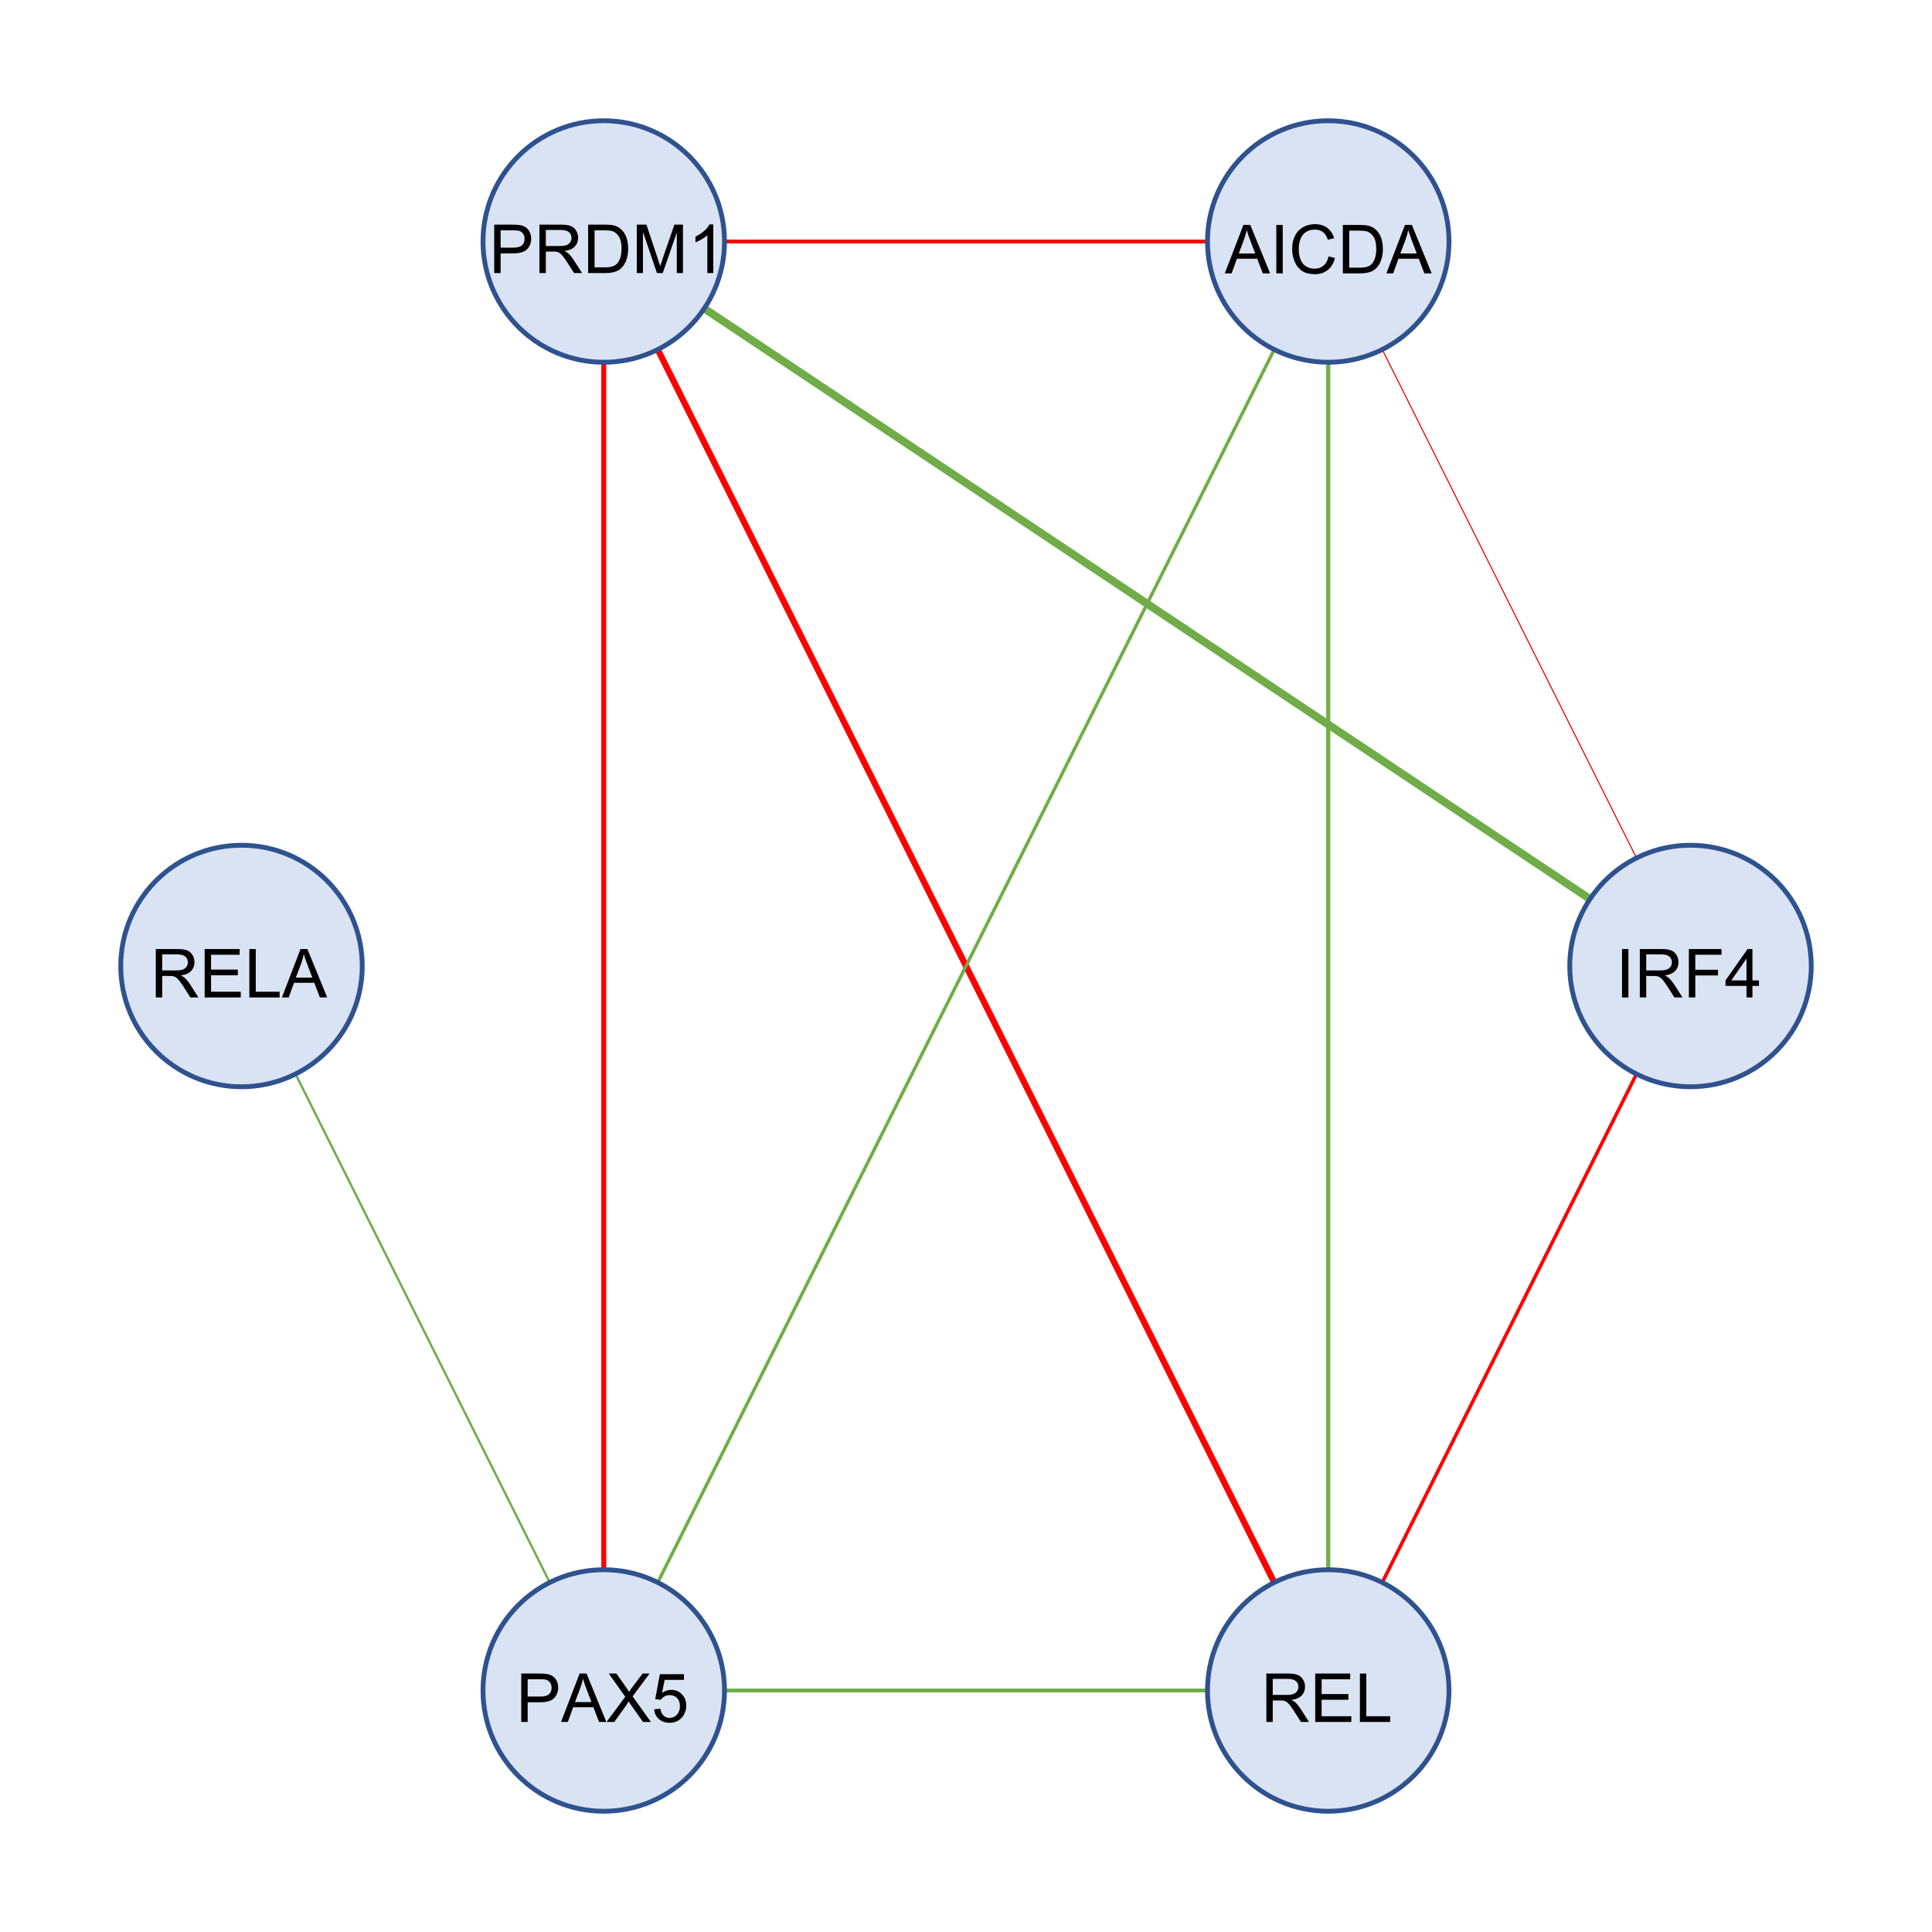
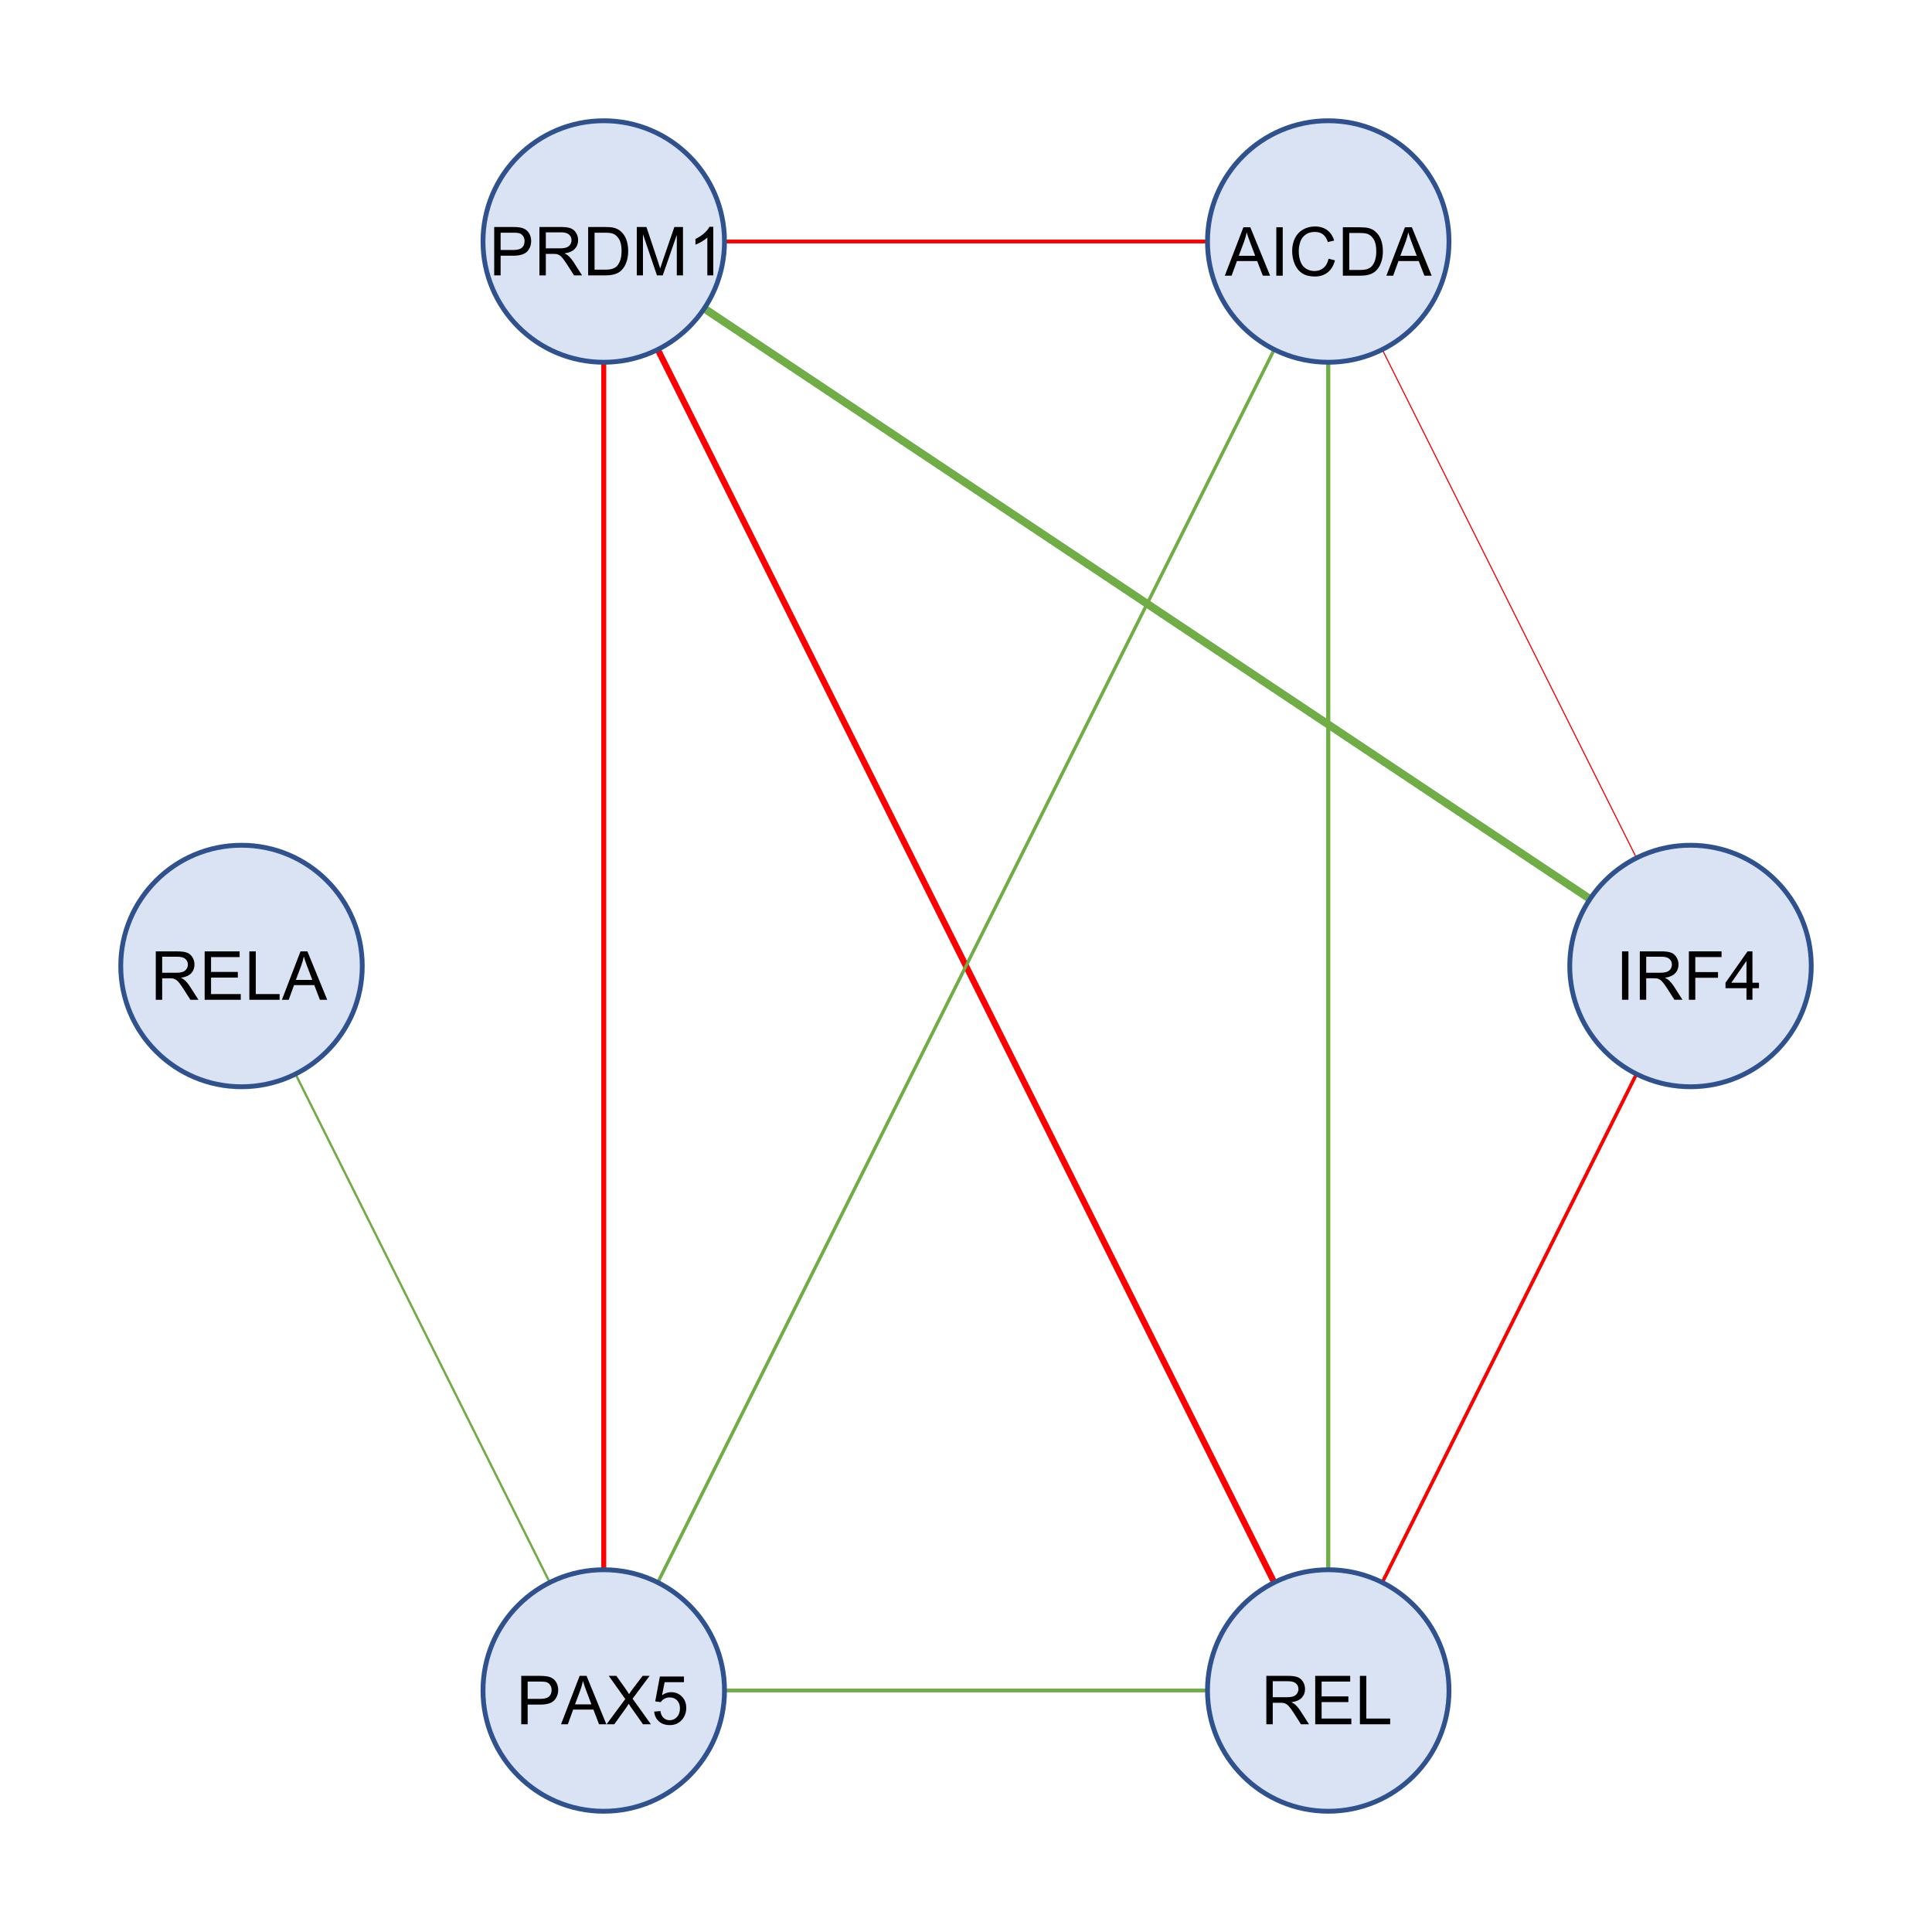
- <svg xmlns="http://www.w3.org/2000/svg" xmlns:xlink="http://www.w3.org/1999/xlink" width="400pt" height="400pt" viewBox="0 0 400 400" version="1.1">
+ <svg xmlns="http://www.w3.org/2000/svg" xmlns:xlink="http://www.w3.org/1999/xlink" width="400" height="400" viewBox="0 0 400 400">
  <defs>
    <g>
-       <symbol overflow="visible" id="glyph0-0">
-         <path style="stroke:none;" d="M 1.75 0 L 1.75 -8.75 L 8.75 -8.75 L 8.75 0 Z M 1.969 -0.219 L 8.531 -0.219 L 8.531 -8.531 L 1.969 -8.531 Z M 1.969 -0.219 " />
-       </symbol>
-       <symbol overflow="visible" id="glyph0-1">
-         <path style="stroke:none;" d="M 1.305 0 L 1.305 -10.023 L 2.633 -10.023 L 2.633 0 Z M 1.305 0 " />
-       </symbol>
-       <symbol overflow="visible" id="glyph0-2">
-         <path style="stroke:none;" d="M 1.102 0 L 1.102 -10.023 L 5.543 -10.023 C 6.434 -10.02 7.109 -9.93 7.578 -9.75 C 8.039 -9.57 8.414 -9.25 8.695 -8.797 C 8.973 -8.336 9.109 -7.836 9.113 -7.289 C 9.109 -6.574 8.879 -5.973 8.422 -5.488 C 7.957 -5 7.246 -4.691 6.289 -4.559 C 6.637 -4.387 6.906 -4.219 7.09 -4.062 C 7.477 -3.703 7.84 -3.258 8.188 -2.727 L 9.934 0 L 8.266 0 L 6.938 -2.086 C 6.551 -2.688 6.23 -3.145 5.98 -3.465 C 5.727 -3.781 5.504 -4.008 5.309 -4.137 C 5.109 -4.262 4.906 -4.348 4.703 -4.402 C 4.551 -4.43 4.305 -4.445 3.965 -4.449 L 2.426 -4.449 L 2.426 0 Z M 2.426 -5.598 L 5.277 -5.598 C 5.883 -5.594 6.355 -5.656 6.699 -5.785 C 7.035 -5.91 7.297 -6.113 7.477 -6.387 C 7.656 -6.66 7.746 -6.961 7.746 -7.289 C 7.746 -7.762 7.57 -8.148 7.227 -8.457 C 6.879 -8.758 6.336 -8.91 5.598 -8.914 L 2.426 -8.914 Z M 2.426 -5.598 " />
-       </symbol>
-       <symbol overflow="visible" id="glyph0-3">
-         <path style="stroke:none;" d="M 1.148 0 L 1.148 -10.023 L 7.91 -10.023 L 7.91 -8.84 L 2.477 -8.84 L 2.477 -5.734 L 7.18 -5.734 L 7.18 -4.555 L 2.477 -4.555 L 2.477 0 Z M 1.148 0 " />
-       </symbol>
-       <symbol overflow="visible" id="glyph0-4">
-         <path style="stroke:none;" d="M 4.523 0 L 4.523 -2.398 L 0.18 -2.398 L 0.18 -3.527 L 4.75 -10.023 L 5.758 -10.023 L 5.758 -3.527 L 7.109 -3.527 L 7.109 -2.398 L 5.758 -2.398 L 5.758 0 Z M 4.523 -3.527 L 4.523 -8.047 L 1.387 -3.527 Z M 4.523 -3.527 " />
-       </symbol>
-       <symbol overflow="visible" id="glyph0-5">
-         <path style="stroke:none;" d="M 1.109 0 L 1.109 -10.023 L 8.352 -10.023 L 8.352 -8.84 L 2.434 -8.84 L 2.434 -5.77 L 7.977 -5.77 L 7.977 -4.594 L 2.434 -4.594 L 2.434 -1.184 L 8.586 -1.184 L 8.586 0 Z M 1.109 0 " />
-       </symbol>
-       <symbol overflow="visible" id="glyph0-6">
-         <path style="stroke:none;" d="M 1.023 0 L 1.023 -10.023 L 2.352 -10.023 L 2.352 -1.184 L 7.289 -1.184 L 7.289 0 Z M 1.023 0 " />
-       </symbol>
-       <symbol overflow="visible" id="glyph0-7">
-         <path style="stroke:none;" d="M 1.078 0 L 1.078 -10.023 L 4.859 -10.023 C 5.523 -10.02 6.031 -9.988 6.383 -9.926 C 6.875 -9.844 7.289 -9.688 7.621 -9.457 C 7.953 -9.227 8.223 -8.902 8.426 -8.488 C 8.629 -8.07 8.73 -7.617 8.73 -7.125 C 8.73 -6.27 8.457 -5.547 7.914 -4.957 C 7.371 -4.367 6.391 -4.07 4.977 -4.074 L 2.406 -4.074 L 2.406 0 Z M 2.406 -5.258 L 4.996 -5.258 C 5.852 -5.254 6.461 -5.414 6.82 -5.734 C 7.18 -6.051 7.359 -6.5 7.363 -7.082 C 7.359 -7.5 7.254 -7.859 7.043 -8.156 C 6.832 -8.453 6.551 -8.648 6.207 -8.75 C 5.98 -8.805 5.57 -8.836 4.969 -8.84 L 2.406 -8.84 Z M 2.406 -5.258 " />
-       </symbol>
-       <symbol overflow="visible" id="glyph0-8">
-         <path style="stroke:none;" d="M -0.02 0 L 3.828 -10.023 L 5.258 -10.023 L 9.359 0 L 7.848 0 L 6.68 -3.035 L 2.488 -3.035 L 1.387 0 Z M 2.871 -4.117 L 6.27 -4.117 L 5.223 -6.891 C 4.898 -7.734 4.664 -8.426 4.512 -8.969 C 4.383 -8.324 4.203 -7.688 3.973 -7.055 Z M 2.871 -4.117 " />
-       </symbol>
-       <symbol overflow="visible" id="glyph0-9">
-         <path style="stroke:none;" d="M 0.062 0 L 3.938 -5.223 L 0.52 -10.023 L 2.098 -10.023 L 3.918 -7.453 C 4.293 -6.918 4.562 -6.504 4.723 -6.219 C 4.945 -6.578 5.207 -6.961 5.516 -7.363 L 7.531 -10.023 L 8.977 -10.023 L 5.453 -5.297 L 9.25 0 L 7.609 0 L 5.086 -3.574 C 4.945 -3.777 4.797 -4 4.648 -4.246 C 4.422 -3.879 4.266 -3.629 4.172 -3.492 L 1.656 0 Z M 0.062 0 " />
-       </symbol>
-       <symbol overflow="visible" id="glyph0-10">
-         <path style="stroke:none;" d="M 0.582 -2.625 L 1.875 -2.734 C 1.969 -2.102 2.188 -1.629 2.539 -1.312 C 2.883 -0.996 3.305 -0.836 3.801 -0.84 C 4.391 -0.836 4.891 -1.059 5.305 -1.508 C 5.711 -1.953 5.918 -2.547 5.922 -3.289 C 5.918 -3.984 5.719 -4.539 5.328 -4.949 C 4.93 -5.352 4.414 -5.555 3.781 -5.559 C 3.383 -5.555 3.027 -5.465 2.707 -5.285 C 2.387 -5.105 2.133 -4.871 1.953 -4.586 L 0.801 -4.738 L 1.77 -9.883 L 6.754 -9.883 L 6.754 -8.711 L 2.754 -8.711 L 2.215 -6.016 C 2.816 -6.434 3.445 -6.645 4.109 -6.645 C 4.98 -6.645 5.719 -6.34 6.324 -5.734 C 6.922 -5.129 7.223 -4.352 7.227 -3.398 C 7.223 -2.492 6.961 -1.707 6.434 -1.047 C 5.789 -0.234 4.91 0.168 3.801 0.172 C 2.887 0.168 2.141 -0.082 1.566 -0.594 C 0.988 -1.102 0.66 -1.781 0.582 -2.625 Z M 0.582 -2.625 " />
-       </symbol>
-       <symbol overflow="visible" id="glyph0-11">
-         <path style="stroke:none;" d="M 1.078 0 L 1.078 -10.023 L 4.531 -10.023 C 5.309 -10.02 5.906 -9.973 6.316 -9.879 C 6.891 -9.746 7.379 -9.504 7.785 -9.16 C 8.312 -8.711 8.707 -8.141 8.973 -7.449 C 9.23 -6.75 9.363 -5.957 9.367 -5.066 C 9.363 -4.301 9.273 -3.625 9.098 -3.039 C 8.918 -2.449 8.691 -1.965 8.414 -1.582 C 8.137 -1.195 7.832 -0.891 7.504 -0.672 C 7.172 -0.449 6.773 -0.281 6.305 -0.172 C 5.836 -0.055 5.297 0 4.695 0 Z M 2.406 -1.184 L 4.547 -1.184 C 5.207 -1.184 5.723 -1.242 6.102 -1.367 C 6.473 -1.484 6.773 -1.66 7 -1.887 C 7.312 -2.199 7.559 -2.621 7.734 -3.156 C 7.91 -3.684 7.996 -4.328 8 -5.086 C 7.996 -6.133 7.824 -6.938 7.48 -7.5 C 7.133 -8.062 6.715 -8.438 6.227 -8.633 C 5.871 -8.766 5.301 -8.836 4.512 -8.84 L 2.406 -8.84 Z M 2.406 -1.184 " />
-       </symbol>
-       <symbol overflow="visible" id="glyph0-12">
-         <path style="stroke:none;" d="M 1.039 0 L 1.039 -10.023 L 3.035 -10.023 L 5.406 -2.926 C 5.621 -2.262 5.781 -1.77 5.887 -1.441 C 5.996 -1.805 6.172 -2.34 6.418 -3.047 L 8.82 -10.023 L 10.602 -10.023 L 10.602 0 L 9.324 0 L 9.324 -8.387 L 6.414 0 L 5.215 0 L 2.316 -8.531 L 2.316 0 Z M 1.039 0 " />
-       </symbol>
-       <symbol overflow="visible" id="glyph0-13">
-         <path style="stroke:none;" d="M 5.215 0 L 3.984 0 L 3.984 -7.84 C 3.688 -7.559 3.297 -7.273 2.816 -6.992 C 2.336 -6.707 1.906 -6.496 1.523 -6.359 L 1.523 -7.547 C 2.211 -7.867 2.812 -8.258 3.328 -8.723 C 3.844 -9.18 4.207 -9.625 4.422 -10.062 L 5.215 -10.062 Z M 5.215 0 " />
-       </symbol>
-       <symbol overflow="visible" id="glyph0-14">
-         <path style="stroke:none;" d="M 8.23 -3.516 L 9.555 -3.18 C 9.277 -2.09 8.777 -1.258 8.055 -0.688 C 7.332 -0.113 6.449 0.168 5.406 0.172 C 4.324 0.168 3.445 -0.047 2.773 -0.488 C 2.094 -0.926 1.578 -1.562 1.227 -2.398 C 0.867 -3.227 0.691 -4.125 0.695 -5.086 C 0.691 -6.129 0.891 -7.039 1.293 -7.816 C 1.691 -8.594 2.258 -9.184 2.996 -9.586 C 3.73 -9.988 4.543 -10.188 5.43 -10.191 C 6.426 -10.188 7.27 -9.934 7.957 -9.426 C 8.641 -8.914 9.117 -8.195 9.387 -7.273 L 8.078 -6.965 C 7.844 -7.691 7.508 -8.223 7.066 -8.559 C 6.625 -8.891 6.066 -9.059 5.398 -9.059 C 4.625 -9.059 3.984 -8.871 3.469 -8.504 C 2.953 -8.129 2.59 -7.633 2.379 -7.016 C 2.168 -6.391 2.062 -5.75 2.062 -5.094 C 2.062 -4.234 2.184 -3.492 2.434 -2.859 C 2.68 -2.223 3.066 -1.746 3.594 -1.434 C 4.117 -1.117 4.688 -0.961 5.297 -0.965 C 6.039 -0.961 6.668 -1.176 7.184 -1.605 C 7.699 -2.035 8.047 -2.672 8.23 -3.516 Z M 8.23 -3.516 " />
-       </symbol>
+       <g id="glyph-0-0">
+         <path d="M 1.305 0 L 1.305 -10.023 L 2.633 -10.023 L 2.633 0 Z M 1.305 0 " />
+       </g>
+       <g id="glyph-0-1">
+         <path d="M 1.102 0 L 1.102 -10.023 L 5.543 -10.023 C 6.438 -10.023 7.117 -9.93 7.582 -9.75 C 8.047 -9.57 8.418 -9.254 8.695 -8.797 C 8.973 -8.344 9.113 -7.84 9.113 -7.289 C 9.113 -6.578 8.883 -5.977 8.422 -5.488 C 7.961 -5 7.25 -4.691 6.289 -4.559 C 6.641 -4.391 6.906 -4.227 7.09 -4.062 C 7.477 -3.703 7.844 -3.262 8.188 -2.727 L 9.934 0 L 8.266 0 L 6.938 -2.086 C 6.551 -2.688 6.23 -3.148 5.98 -3.465 C 5.73 -3.785 5.508 -4.008 5.309 -4.137 C 5.109 -4.262 4.906 -4.352 4.703 -4.402 C 4.555 -4.434 4.305 -4.449 3.965 -4.449 L 2.426 -4.449 L 2.426 0 L 1.102 0 M 2.426 -5.598 L 5.277 -5.598 C 5.883 -5.598 6.359 -5.66 6.699 -5.785 C 7.039 -5.91 7.301 -6.113 7.477 -6.387 C 7.656 -6.664 7.746 -6.965 7.746 -7.289 C 7.746 -7.762 7.574 -8.152 7.23 -8.457 C 6.887 -8.762 6.34 -8.914 5.598 -8.914 L 2.426 -8.914 Z M 2.426 -5.598 " />
+       </g>
+       <g id="glyph-0-2">
+         <path d="M 1.148 0 L 1.148 -10.023 L 7.91 -10.023 L 7.91 -8.84 L 2.477 -8.84 L 2.477 -5.734 L 7.18 -5.734 L 7.18 -4.555 L 2.477 -4.555 L 2.477 0 Z M 1.148 0 " />
+       </g>
+       <g id="glyph-0-3">
+         <path d="M 4.523 0 L 4.523 -2.398 L 0.18 -2.398 L 0.18 -3.527 L 4.75 -10.023 L 5.758 -10.023 L 5.758 -3.527 L 7.109 -3.527 L 7.109 -2.398 L 5.758 -2.398 L 5.758 0 L 4.523 0 M 4.523 -3.527 L 4.523 -8.047 L 1.387 -3.527 Z M 4.523 -3.527 " />
+       </g>
+       <g id="glyph-0-4">
+         <path d="M 1.109 0 L 1.109 -10.023 L 8.352 -10.023 L 8.352 -8.84 L 2.434 -8.84 L 2.434 -5.77 L 7.977 -5.77 L 7.977 -4.594 L 2.434 -4.594 L 2.434 -1.184 L 8.586 -1.184 L 8.586 0 Z M 1.109 0 " />
+       </g>
+       <g id="glyph-0-5">
+         <path d="M 1.023 0 L 1.023 -10.023 L 2.352 -10.023 L 2.352 -1.184 L 7.289 -1.184 L 7.289 0 Z M 1.023 0 " />
+       </g>
+       <g id="glyph-0-6">
+         <path d="M 1.078 0 L 1.078 -10.023 L 4.859 -10.023 C 5.527 -10.023 6.035 -9.988 6.383 -9.926 C 6.875 -9.844 7.289 -9.688 7.621 -9.457 C 7.953 -9.227 8.223 -8.906 8.426 -8.492 C 8.629 -8.074 8.73 -7.621 8.73 -7.125 C 8.73 -6.27 8.457 -5.551 7.914 -4.961 C 7.375 -4.371 6.395 -4.074 4.977 -4.074 L 2.406 -4.074 L 2.406 0 L 1.078 0 M 2.406 -5.258 L 4.996 -5.258 C 5.855 -5.258 6.461 -5.418 6.82 -5.734 C 7.184 -6.055 7.363 -6.504 7.363 -7.082 C 7.363 -7.5 7.258 -7.859 7.043 -8.16 C 6.832 -8.457 6.555 -8.656 6.207 -8.75 C 5.984 -8.809 5.57 -8.84 4.969 -8.84 L 2.406 -8.84 Z M 2.406 -5.258 " />
+       </g>
+       <g id="glyph-0-7">
+         <path d="M -0.02 0 L 3.828 -10.023 L 5.258 -10.023 L 9.359 0 L 7.848 0 L 6.68 -3.035 L 2.488 -3.035 L 1.387 0 L -0.02 0 M 2.871 -4.117 L 6.27 -4.117 L 5.223 -6.891 C 4.902 -7.734 4.668 -8.426 4.512 -8.969 C 4.383 -8.328 4.203 -7.688 3.973 -7.055 Z M 2.871 -4.117 " />
+       </g>
+       <g id="glyph-0-8">
+         <path d="M 0.062 0 L 3.938 -5.223 L 0.52 -10.023 L 2.098 -10.023 L 3.918 -7.453 C 4.297 -6.918 4.562 -6.508 4.723 -6.219 C 4.945 -6.586 5.211 -6.965 5.516 -7.363 L 7.531 -10.023 L 8.977 -10.023 L 5.453 -5.297 L 9.25 0 L 7.609 0 L 5.086 -3.574 C 4.945 -3.781 4.797 -4.004 4.648 -4.246 C 4.426 -3.879 4.266 -3.629 4.172 -3.492 L 1.656 0 Z M 0.062 0 " />
+       </g>
+       <g id="glyph-0-9">
+         <path d="M 0.582 -2.625 L 1.875 -2.734 C 1.969 -2.105 2.191 -1.633 2.539 -1.316 C 2.887 -1 3.309 -0.84 3.801 -0.84 C 4.395 -0.84 4.895 -1.062 5.305 -1.512 C 5.715 -1.957 5.922 -2.551 5.922 -3.289 C 5.922 -3.988 5.723 -4.543 5.328 -4.949 C 4.934 -5.355 4.418 -5.559 3.781 -5.559 C 3.383 -5.559 3.027 -5.469 2.707 -5.289 C 2.387 -5.109 2.137 -4.875 1.953 -4.586 L 0.801 -4.738 L 1.77 -9.883 L 6.754 -9.883 L 6.754 -8.711 L 2.754 -8.711 L 2.215 -6.016 C 2.816 -6.434 3.449 -6.645 4.109 -6.645 C 4.984 -6.645 5.723 -6.34 6.324 -5.734 C 6.926 -5.129 7.227 -4.352 7.227 -3.398 C 7.227 -2.492 6.961 -1.707 6.434 -1.047 C 5.789 -0.234 4.914 0.172 3.801 0.172 C 2.891 0.172 2.145 -0.086 1.57 -0.594 C 0.992 -1.105 0.664 -1.781 0.582 -2.625 Z M 0.582 -2.625 " />
+       </g>
+       <g id="glyph-0-10">
+         <path d="M 1.078 0 L 1.078 -10.023 L 4.531 -10.023 C 5.312 -10.023 5.906 -9.973 6.316 -9.879 C 6.891 -9.746 7.379 -9.508 7.785 -9.16 C 8.316 -8.715 8.711 -8.145 8.973 -7.449 C 9.234 -6.754 9.367 -5.957 9.367 -5.066 C 9.367 -4.305 9.277 -3.629 9.098 -3.043 C 8.922 -2.453 8.691 -1.969 8.414 -1.582 C 8.137 -1.199 7.832 -0.895 7.504 -0.672 C 7.172 -0.453 6.773 -0.285 6.305 -0.172 C 5.84 -0.059 5.301 0 4.695 0 L 1.078 0 M 2.406 -1.184 L 4.547 -1.184 C 5.207 -1.184 5.727 -1.242 6.102 -1.367 C 6.477 -1.492 6.777 -1.664 7 -1.887 C 7.312 -2.203 7.559 -2.625 7.734 -3.156 C 7.91 -3.688 8 -4.328 8 -5.086 C 8 -6.133 7.824 -6.941 7.48 -7.504 C 7.137 -8.066 6.719 -8.441 6.227 -8.633 C 5.871 -8.77 5.301 -8.84 4.512 -8.84 L 2.406 -8.84 Z M 2.406 -1.184 " />
+       </g>
+       <g id="glyph-0-11">
+         <path d="M 1.039 0 L 1.039 -10.023 L 3.035 -10.023 L 5.406 -2.926 C 5.625 -2.266 5.785 -1.77 5.887 -1.441 C 6 -1.809 6.176 -2.344 6.418 -3.047 L 8.82 -10.023 L 10.602 -10.023 L 10.602 0 L 9.324 0 L 9.324 -8.387 L 6.414 0 L 5.215 0 L 2.316 -8.531 L 2.316 0 Z M 1.039 0 " />
+       </g>
+       <g id="glyph-0-12">
+         <path d="M 5.215 0 L 3.984 0 L 3.984 -7.84 C 3.688 -7.559 3.301 -7.277 2.82 -6.992 C 2.34 -6.711 1.906 -6.5 1.523 -6.359 L 1.523 -7.547 C 2.211 -7.871 2.812 -8.262 3.328 -8.723 C 3.844 -9.184 4.207 -9.629 4.422 -10.062 L 5.215 -10.062 Z M 5.215 0 " />
+       </g>
+       <g id="glyph-0-13">
+         <path d="M 8.23 -3.516 L 9.555 -3.18 C 9.277 -2.09 8.777 -1.258 8.055 -0.688 C 7.332 -0.113 6.449 0.172 5.406 0.172 C 4.328 0.172 3.449 -0.051 2.773 -0.488 C 2.094 -0.93 1.582 -1.566 1.227 -2.398 C 0.875 -3.234 0.695 -4.129 0.695 -5.086 C 0.695 -6.129 0.898 -7.039 1.297 -7.816 C 1.695 -8.594 2.262 -9.184 2.996 -9.586 C 3.734 -9.992 4.543 -10.191 5.43 -10.191 C 6.43 -10.191 7.273 -9.938 7.957 -9.426 C 8.641 -8.918 9.117 -8.199 9.387 -7.273 L 8.078 -6.965 C 7.848 -7.695 7.512 -8.227 7.07 -8.559 C 6.625 -8.891 6.07 -9.059 5.398 -9.059 C 4.629 -9.059 3.988 -8.875 3.469 -8.504 C 2.953 -8.133 2.59 -7.641 2.379 -7.016 C 2.168 -6.395 2.062 -5.754 2.062 -5.094 C 2.062 -4.242 2.188 -3.496 2.438 -2.859 C 2.684 -2.227 3.07 -1.75 3.594 -1.438 C 4.121 -1.121 4.688 -0.965 5.297 -0.965 C 6.039 -0.965 6.668 -1.18 7.184 -1.605 C 7.699 -2.035 8.047 -2.672 8.23 -3.516 Z M 8.23 -3.516 " />
+       </g>
    </g>
  </defs>
-   <g id="surface1">
-     <rect x="0" y="0" width="400" height="400" style="fill:rgb(100%,100%,100%);fill-opacity:1;stroke:none;" />
-     <path style="fill:none;stroke-width:0.671;stroke-linecap:butt;stroke-linejoin:miter;stroke:rgb(100%,0%,0%);stroke-opacity:1;stroke-miterlimit:10;" d="M 350 200 L 275 350 " />
-     <path style="fill:none;stroke-width:1.586;stroke-linecap:butt;stroke-linejoin:miter;stroke:rgb(43.922%,67.843%,27.843%);stroke-opacity:1;stroke-miterlimit:10;" d="M 350 200 L 125 50 " />
-     <path style="fill:none;stroke-width:0.173;stroke-linecap:butt;stroke-linejoin:miter;stroke:rgb(100%,0%,0%);stroke-opacity:1;stroke-miterlimit:10;" d="M 350 200 L 275 50 " />
-     <path style="fill:none;stroke-width:0.671;stroke-linecap:butt;stroke-linejoin:miter;stroke:rgb(100%,0%,0%);stroke-opacity:1;stroke-miterlimit:10;" d="M 350 200 L 275 350 " />
-     <path style="fill:none;stroke-width:0.746;stroke-linecap:butt;stroke-linejoin:miter;stroke:rgb(43.922%,67.843%,27.843%);stroke-opacity:1;stroke-miterlimit:10;" d="M 275 350 L 125 350 " />
-     <path style="fill:none;stroke-width:1.234;stroke-linecap:butt;stroke-linejoin:miter;stroke:rgb(100%,0%,0%);stroke-opacity:1;stroke-miterlimit:10;" d="M 275 350 L 125 50 " />
-     <path style="fill:none;stroke-width:0.799;stroke-linecap:butt;stroke-linejoin:miter;stroke:rgb(43.922%,67.843%,27.843%);stroke-opacity:1;stroke-miterlimit:10;" d="M 275 350 L 275 50 " />
-     <path style="fill:none;stroke-width:0.746;stroke-linecap:butt;stroke-linejoin:miter;stroke:rgb(43.922%,67.843%,27.843%);stroke-opacity:1;stroke-miterlimit:10;" d="M 275 350 L 125 350 " />
-     <path style="fill:none;stroke-width:0.41;stroke-linecap:butt;stroke-linejoin:miter;stroke:rgb(43.922%,67.843%,27.843%);stroke-opacity:1;stroke-miterlimit:10;" d="M 125 350 L 50 200 " />
-     <path style="fill:none;stroke-width:0.968;stroke-linecap:butt;stroke-linejoin:miter;stroke:rgb(100%,0%,0%);stroke-opacity:1;stroke-miterlimit:10;" d="M 125 350 L 125 50 " />
-     <path style="fill:none;stroke-width:0.636;stroke-linecap:butt;stroke-linejoin:miter;stroke:rgb(43.922%,67.843%,27.843%);stroke-opacity:1;stroke-miterlimit:10;" d="M 125 350 L 275 50 " />
-     <path style="fill:none;stroke-width:0.41;stroke-linecap:butt;stroke-linejoin:miter;stroke:rgb(43.922%,67.843%,27.843%);stroke-opacity:1;stroke-miterlimit:10;" d="M 125 350 L 50 200 " />
-     <path style="fill:none;stroke-width:1.586;stroke-linecap:butt;stroke-linejoin:miter;stroke:rgb(43.922%,67.843%,27.843%);stroke-opacity:1;stroke-miterlimit:10;" d="M 350 200 L 125 50 " />
-     <path style="fill:none;stroke-width:1.234;stroke-linecap:butt;stroke-linejoin:miter;stroke:rgb(100%,0%,0%);stroke-opacity:1;stroke-miterlimit:10;" d="M 275 350 L 125 50 " />
-     <path style="fill:none;stroke-width:0.968;stroke-linecap:butt;stroke-linejoin:miter;stroke:rgb(100%,0%,0%);stroke-opacity:1;stroke-miterlimit:10;" d="M 125 350 L 125 50 " />
-     <path style="fill:none;stroke-width:0.747;stroke-linecap:butt;stroke-linejoin:miter;stroke:rgb(100%,0%,0%);stroke-opacity:1;stroke-miterlimit:10;" d="M 125 50 L 275 50 " />
-     <path style="fill:none;stroke-width:0.173;stroke-linecap:butt;stroke-linejoin:miter;stroke:rgb(100%,0%,0%);stroke-opacity:1;stroke-miterlimit:10;" d="M 350 200 L 275 50 " />
-     <path style="fill:none;stroke-width:0.799;stroke-linecap:butt;stroke-linejoin:miter;stroke:rgb(43.922%,67.843%,27.843%);stroke-opacity:1;stroke-miterlimit:10;" d="M 275 350 L 275 50 " />
-     <path style="fill:none;stroke-width:0.636;stroke-linecap:butt;stroke-linejoin:miter;stroke:rgb(43.922%,67.843%,27.843%);stroke-opacity:1;stroke-miterlimit:10;" d="M 125 350 L 275 50 " />
-     <path style="fill:none;stroke-width:0.747;stroke-linecap:butt;stroke-linejoin:miter;stroke:rgb(100%,0%,0%);stroke-opacity:1;stroke-miterlimit:10;" d="M 125 50 L 275 50 " />
-     <path style="fill-rule:nonzero;fill:rgb(85.49%,89.02%,95.294%);fill-opacity:1;stroke-width:1;stroke-linecap:butt;stroke-linejoin:miter;stroke:rgb(18.431%,32.157%,56.078%);stroke-opacity:1;stroke-miterlimit:10;" d="M 375 200 C 375 213.809 363.809 225 350 225 C 336.191 225 325 213.809 325 200 C 325 186.191 336.191 175 350 175 C 363.809 175 375 186.191 375 200 " />
-     <path style="fill-rule:nonzero;fill:rgb(85.49%,89.02%,95.294%);fill-opacity:1;stroke-width:1;stroke-linecap:butt;stroke-linejoin:miter;stroke:rgb(18.431%,32.157%,56.078%);stroke-opacity:1;stroke-miterlimit:10;" d="M 300 350 C 300 363.809 288.809 375 275 375 C 261.191 375 250 363.809 250 350 C 250 336.191 261.191 325 275 325 C 288.809 325 300 336.191 300 350 " />
-     <path style="fill-rule:nonzero;fill:rgb(85.49%,89.02%,95.294%);fill-opacity:1;stroke-width:1;stroke-linecap:butt;stroke-linejoin:miter;stroke:rgb(18.431%,32.157%,56.078%);stroke-opacity:1;stroke-miterlimit:10;" d="M 150 350 C 150 363.809 138.809 375 125 375 C 111.191 375 100 363.809 100 350 C 100 336.191 111.191 325 125 325 C 138.809 325 150 336.191 150 350 " />
-     <path style="fill-rule:nonzero;fill:rgb(85.49%,89.02%,95.294%);fill-opacity:1;stroke-width:1;stroke-linecap:butt;stroke-linejoin:miter;stroke:rgb(18.431%,32.157%,56.078%);stroke-opacity:1;stroke-miterlimit:10;" d="M 75 200 C 75 213.809 63.809 225 50 225 C 36.191 225 25 213.809 25 200 C 25 186.191 36.191 175 50 175 C 63.809 175 75 186.191 75 200 " />
-     <path style="fill-rule:nonzero;fill:rgb(85.49%,89.02%,95.294%);fill-opacity:1;stroke-width:1;stroke-linecap:butt;stroke-linejoin:miter;stroke:rgb(18.431%,32.157%,56.078%);stroke-opacity:1;stroke-miterlimit:10;" d="M 150 50 C 150 63.809 138.809 75 125 75 C 111.191 75 100 63.809 100 50 C 100 36.191 111.191 25 125 25 C 138.809 25 150 36.191 150 50 " />
-     <path style="fill-rule:nonzero;fill:rgb(85.49%,89.02%,95.294%);fill-opacity:1;stroke-width:1;stroke-linecap:butt;stroke-linejoin:miter;stroke:rgb(18.431%,32.157%,56.078%);stroke-opacity:1;stroke-miterlimit:10;" d="M 300 50 C 300 63.809 288.809 75 275 75 C 261.191 75 250 63.809 250 50 C 250 36.191 261.191 25 275 25 C 288.809 25 300 36.191 300 50 " />
-     <g style="fill:rgb(0%,0%,0%);fill-opacity:1;">
-       <use xlink:href="#glyph0-1" x="334.516" y="206.512" />
-       <use xlink:href="#glyph0-2" x="338.405" y="206.512" />
-       <use xlink:href="#glyph0-3" x="348.516" y="206.512" />
-       <use xlink:href="#glyph0-4" x="357.067" y="206.512" />
-     </g>
-     <g style="fill:rgb(0%,0%,0%);fill-opacity:1;">
-       <use xlink:href="#glyph0-2" x="261.082" y="356.512" />
-       <use xlink:href="#glyph0-5" x="271.192" y="356.512" />
-       <use xlink:href="#glyph0-6" x="280.53" y="356.512" />
-     </g>
-     <g style="fill:rgb(0%,0%,0%);fill-opacity:1;">
-       <use xlink:href="#glyph0-7" x="106.84" y="356.512" />
-       <use xlink:href="#glyph0-8" x="116.178" y="356.512" />
-       <use xlink:href="#glyph0-9" x="125.516" y="356.512" />
-       <use xlink:href="#glyph0-10" x="134.854" y="356.512" />
-     </g>
-     <g style="fill:rgb(0%,0%,0%);fill-opacity:1;">
-       <use xlink:href="#glyph0-2" x="31.152" y="206.512" />
-       <use xlink:href="#glyph0-5" x="41.263" y="206.512" />
-       <use xlink:href="#glyph0-6" x="50.601" y="206.512" />
-       <use xlink:href="#glyph0-8" x="58.387" y="206.512" />
-     </g>
-     <g style="fill:rgb(0%,0%,0%);fill-opacity:1;">
-       <use xlink:href="#glyph0-7" x="101.242" y="56.531" />
-       <use xlink:href="#glyph0-2" x="110.58" y="56.531" />
-       <use xlink:href="#glyph0-11" x="120.69" y="56.531" />
-       <use xlink:href="#glyph0-12" x="130.801" y="56.531" />
-       <use xlink:href="#glyph0-13" x="142.463" y="56.531" />
-     </g>
-     <g style="fill:rgb(0%,0%,0%);fill-opacity:1;">
-       <use xlink:href="#glyph0-8" x="253.605" y="56.598" />
-       <use xlink:href="#glyph0-1" x="262.943" y="56.598" />
-       <use xlink:href="#glyph0-14" x="266.833" y="56.598" />
-       <use xlink:href="#glyph0-11" x="276.943" y="56.598" />
-       <use xlink:href="#glyph0-8" x="287.054" y="56.598" />
-     </g>
+   <rect x="-40" y="-40" width="480" height="480" fill="rgb(100%, 100%, 100%)" fill-opacity="1" />
+   <path fill="none" stroke-width="0.671" stroke-linecap="butt" stroke-linejoin="miter" stroke="rgb(100%, 0%, 0%)" stroke-opacity="1" stroke-miterlimit="10" d="M 350 200 L 275 350 " />
+   <path fill="none" stroke-width="1.586" stroke-linecap="butt" stroke-linejoin="miter" stroke="rgb(43.922%, 67.843%, 27.843%)" stroke-opacity="1" stroke-miterlimit="10" d="M 350 200 L 125 50 " />
+   <path fill="none" stroke-width="0.173" stroke-linecap="butt" stroke-linejoin="miter" stroke="rgb(100%, 0%, 0%)" stroke-opacity="1" stroke-miterlimit="10" d="M 350 200 L 275 50 " />
+   <path fill="none" stroke-width="0.671" stroke-linecap="butt" stroke-linejoin="miter" stroke="rgb(100%, 0%, 0%)" stroke-opacity="1" stroke-miterlimit="10" d="M 350 200 L 275 350 " />
+   <path fill="none" stroke-width="0.746" stroke-linecap="butt" stroke-linejoin="miter" stroke="rgb(43.922%, 67.843%, 27.843%)" stroke-opacity="1" stroke-miterlimit="10" d="M 275 350 L 125 350 " />
+   <path fill="none" stroke-width="1.234" stroke-linecap="butt" stroke-linejoin="miter" stroke="rgb(100%, 0%, 0%)" stroke-opacity="1" stroke-miterlimit="10" d="M 275 350 L 125 50 " />
+   <path fill="none" stroke-width="0.799" stroke-linecap="butt" stroke-linejoin="miter" stroke="rgb(43.922%, 67.843%, 27.843%)" stroke-opacity="1" stroke-miterlimit="10" d="M 275 350 L 275 50 " />
+   <path fill="none" stroke-width="0.746" stroke-linecap="butt" stroke-linejoin="miter" stroke="rgb(43.922%, 67.843%, 27.843%)" stroke-opacity="1" stroke-miterlimit="10" d="M 275 350 L 125 350 " />
+   <path fill="none" stroke-width="0.41" stroke-linecap="butt" stroke-linejoin="miter" stroke="rgb(43.922%, 67.843%, 27.843%)" stroke-opacity="1" stroke-miterlimit="10" d="M 125 350 L 50 200 " />
+   <path fill="none" stroke-width="0.968" stroke-linecap="butt" stroke-linejoin="miter" stroke="rgb(100%, 0%, 0%)" stroke-opacity="1" stroke-miterlimit="10" d="M 125 350 L 125 50 " />
+   <path fill="none" stroke-width="0.636" stroke-linecap="butt" stroke-linejoin="miter" stroke="rgb(43.922%, 67.843%, 27.843%)" stroke-opacity="1" stroke-miterlimit="10" d="M 125 350 L 275 50 " />
+   <path fill="none" stroke-width="0.41" stroke-linecap="butt" stroke-linejoin="miter" stroke="rgb(43.922%, 67.843%, 27.843%)" stroke-opacity="1" stroke-miterlimit="10" d="M 125 350 L 50 200 " />
+   <path fill="none" stroke-width="1.586" stroke-linecap="butt" stroke-linejoin="miter" stroke="rgb(43.922%, 67.843%, 27.843%)" stroke-opacity="1" stroke-miterlimit="10" d="M 350 200 L 125 50 " />
+   <path fill="none" stroke-width="1.234" stroke-linecap="butt" stroke-linejoin="miter" stroke="rgb(100%, 0%, 0%)" stroke-opacity="1" stroke-miterlimit="10" d="M 275 350 L 125 50 " />
+   <path fill="none" stroke-width="0.968" stroke-linecap="butt" stroke-linejoin="miter" stroke="rgb(100%, 0%, 0%)" stroke-opacity="1" stroke-miterlimit="10" d="M 125 350 L 125 50 " />
+   <path fill="none" stroke-width="0.747" stroke-linecap="butt" stroke-linejoin="miter" stroke="rgb(100%, 0%, 0%)" stroke-opacity="1" stroke-miterlimit="10" d="M 125 50 L 275 50 " />
+   <path fill="none" stroke-width="0.173" stroke-linecap="butt" stroke-linejoin="miter" stroke="rgb(100%, 0%, 0%)" stroke-opacity="1" stroke-miterlimit="10" d="M 350 200 L 275 50 " />
+   <path fill="none" stroke-width="0.799" stroke-linecap="butt" stroke-linejoin="miter" stroke="rgb(43.922%, 67.843%, 27.843%)" stroke-opacity="1" stroke-miterlimit="10" d="M 275 350 L 275 50 " />
+   <path fill="none" stroke-width="0.636" stroke-linecap="butt" stroke-linejoin="miter" stroke="rgb(43.922%, 67.843%, 27.843%)" stroke-opacity="1" stroke-miterlimit="10" d="M 125 350 L 275 50 " />
+   <path fill="none" stroke-width="0.747" stroke-linecap="butt" stroke-linejoin="miter" stroke="rgb(100%, 0%, 0%)" stroke-opacity="1" stroke-miterlimit="10" d="M 125 50 L 275 50 " />
+   <path fill-rule="nonzero" fill="rgb(85.49%, 89.02%, 95.294%)" fill-opacity="1" stroke-width="1" stroke-linecap="butt" stroke-linejoin="miter" stroke="rgb(18.431%, 32.157%, 56.078%)" stroke-opacity="1" stroke-miterlimit="10" d="M 375 200 C 375 213.809 363.809 225 350 225 C 336.191 225 325 213.809 325 200 C 325 186.191 336.191 175 350 175 C 363.809 175 375 186.191 375 200 " />
+   <path fill-rule="nonzero" fill="rgb(85.49%, 89.02%, 95.294%)" fill-opacity="1" stroke-width="1" stroke-linecap="butt" stroke-linejoin="miter" stroke="rgb(18.431%, 32.157%, 56.078%)" stroke-opacity="1" stroke-miterlimit="10" d="M 300 350 C 300 363.809 288.809 375 275 375 C 261.191 375 250 363.809 250 350 C 250 336.191 261.191 325 275 325 C 288.809 325 300 336.191 300 350 " />
+   <path fill-rule="nonzero" fill="rgb(85.49%, 89.02%, 95.294%)" fill-opacity="1" stroke-width="1" stroke-linecap="butt" stroke-linejoin="miter" stroke="rgb(18.431%, 32.157%, 56.078%)" stroke-opacity="1" stroke-miterlimit="10" d="M 150 350 C 150 363.809 138.809 375 125 375 C 111.191 375 100 363.809 100 350 C 100 336.191 111.191 325 125 325 C 138.809 325 150 336.191 150 350 " />
+   <path fill-rule="nonzero" fill="rgb(85.49%, 89.02%, 95.294%)" fill-opacity="1" stroke-width="1" stroke-linecap="butt" stroke-linejoin="miter" stroke="rgb(18.431%, 32.157%, 56.078%)" stroke-opacity="1" stroke-miterlimit="10" d="M 75 200 C 75 213.809 63.809 225 50 225 C 36.191 225 25 213.809 25 200 C 25 186.191 36.191 175 50 175 C 63.809 175 75 186.191 75 200 " />
+   <path fill-rule="nonzero" fill="rgb(85.49%, 89.02%, 95.294%)" fill-opacity="1" stroke-width="1" stroke-linecap="butt" stroke-linejoin="miter" stroke="rgb(18.431%, 32.157%, 56.078%)" stroke-opacity="1" stroke-miterlimit="10" d="M 150 50 C 150 63.809 138.809 75 125 75 C 111.191 75 100 63.809 100 50 C 100 36.191 111.191 25 125 25 C 138.809 25 150 36.191 150 50 " />
+   <path fill-rule="nonzero" fill="rgb(85.49%, 89.02%, 95.294%)" fill-opacity="1" stroke-width="1" stroke-linecap="butt" stroke-linejoin="miter" stroke="rgb(18.431%, 32.157%, 56.078%)" stroke-opacity="1" stroke-miterlimit="10" d="M 300 50 C 300 63.809 288.809 75 275 75 C 261.191 75 250 63.809 250 50 C 250 36.191 261.191 25 275 25 C 288.809 25 300 36.191 300 50 " />
+   <g fill="rgb(0%, 0%, 0%)" fill-opacity="1">
+     <use xlink:href="#glyph-0-0" x="334.516" y="206.992" />
+     <use xlink:href="#glyph-0-1" x="338.405" y="206.992" />
+     <use xlink:href="#glyph-0-2" x="348.516" y="206.992" />
+     <use xlink:href="#glyph-0-3" x="357.067" y="206.992" />
+   </g>
+   <g fill="rgb(0%, 0%, 0%)" fill-opacity="1">
+     <use xlink:href="#glyph-0-1" x="261.082" y="356.992" />
+     <use xlink:href="#glyph-0-4" x="271.192" y="356.992" />
+     <use xlink:href="#glyph-0-5" x="280.53" y="356.992" />
+   </g>
+   <g fill="rgb(0%, 0%, 0%)" fill-opacity="1">
+     <use xlink:href="#glyph-0-6" x="106.84" y="356.992" />
+     <use xlink:href="#glyph-0-7" x="116.178" y="356.992" />
+     <use xlink:href="#glyph-0-8" x="125.516" y="356.992" />
+     <use xlink:href="#glyph-0-9" x="134.854" y="356.992" />
+   </g>
+   <g fill="rgb(0%, 0%, 0%)" fill-opacity="1">
+     <use xlink:href="#glyph-0-1" x="31.152" y="206.996" />
+     <use xlink:href="#glyph-0-4" x="41.263" y="206.996" />
+     <use xlink:href="#glyph-0-5" x="50.601" y="206.996" />
+     <use xlink:href="#glyph-0-7" x="58.387" y="206.996" />
+   </g>
+   <g fill="rgb(0%, 0%, 0%)" fill-opacity="1">
+     <use xlink:href="#glyph-0-6" x="101.242" y="57.016" />
+     <use xlink:href="#glyph-0-1" x="110.58" y="57.016" />
+     <use xlink:href="#glyph-0-10" x="120.69" y="57.016" />
+     <use xlink:href="#glyph-0-11" x="130.801" y="57.016" />
+     <use xlink:href="#glyph-0-12" x="142.463" y="57.016" />
+   </g>
+   <g fill="rgb(0%, 0%, 0%)" fill-opacity="1">
+     <use xlink:href="#glyph-0-7" x="253.605" y="57.078" />
+     <use xlink:href="#glyph-0-0" x="262.943" y="57.078" />
+     <use xlink:href="#glyph-0-13" x="266.833" y="57.078" />
+     <use xlink:href="#glyph-0-10" x="276.943" y="57.078" />
+     <use xlink:href="#glyph-0-7" x="287.054" y="57.078" />
  </g>
</svg>
